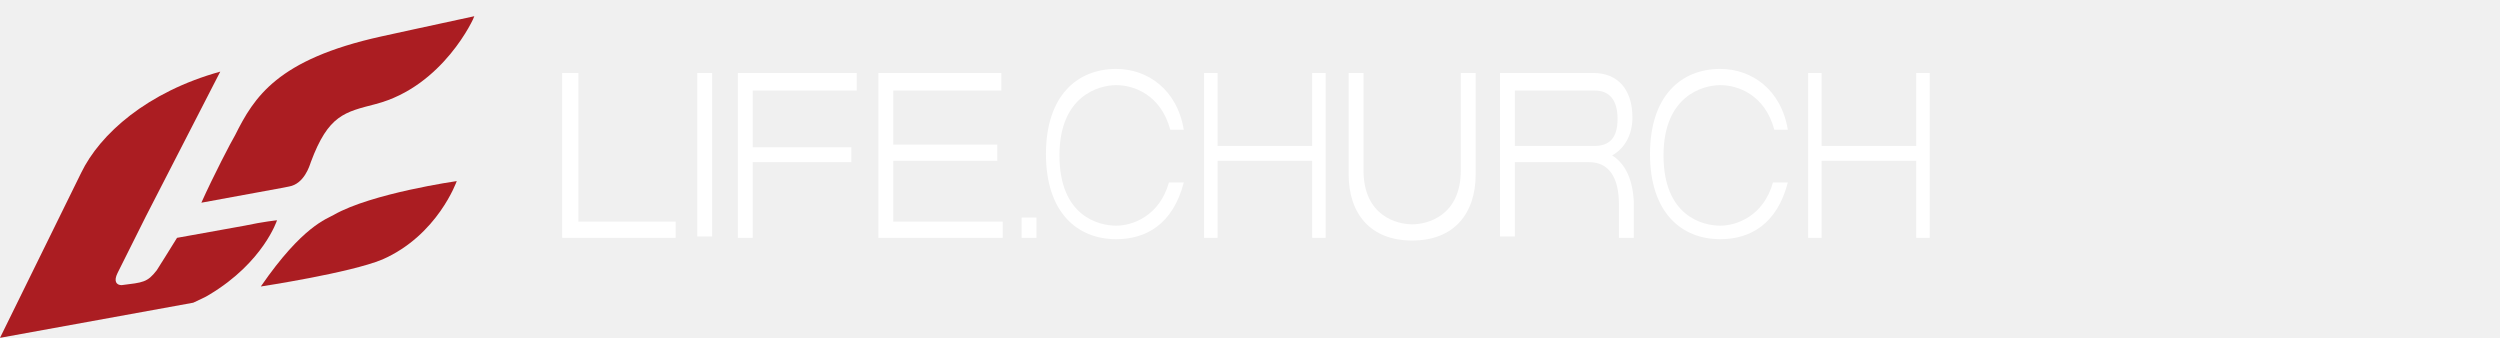
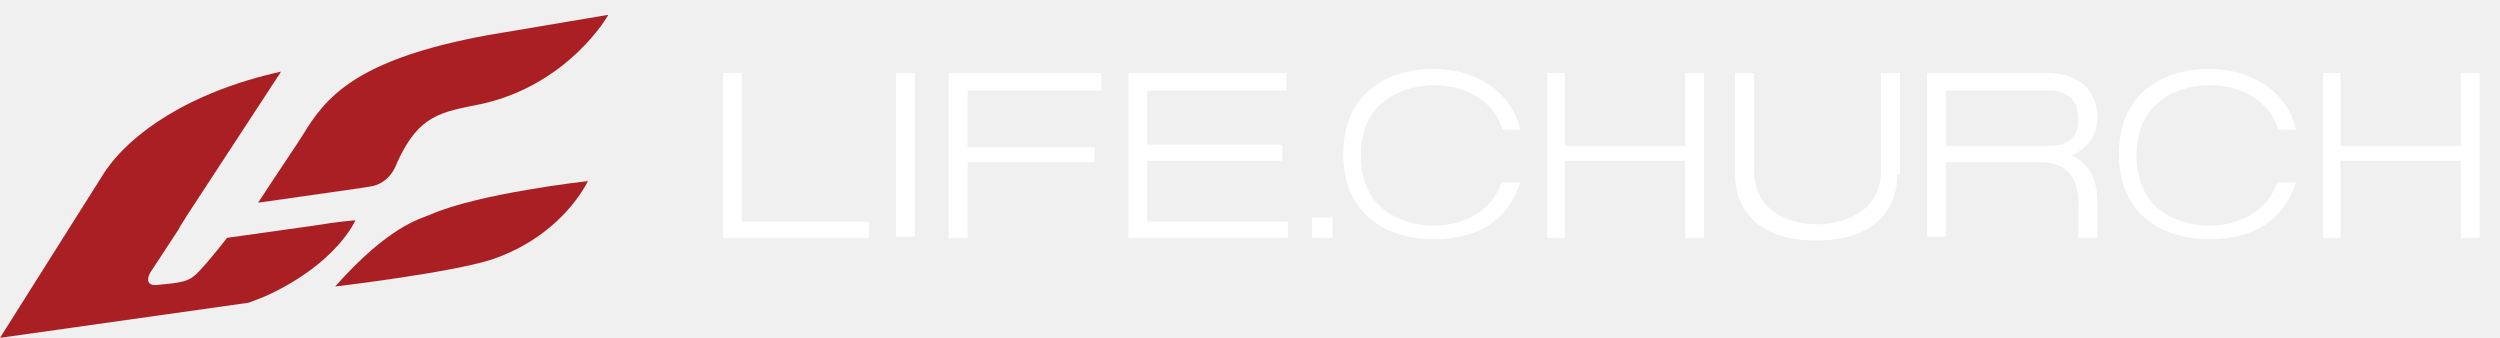
<svg xmlns="http://www.w3.org/2000/svg" version="1.1" id="Layer_1" x="0px" y="0px" width="185px" height="25px" viewBox="0 0 185 25" style="enable-background:new 0 0 185 25;" xml:space="preserve">
  <style type="text/css">
- 	.st0{fill:#AB1D22;}
+ 	.st0{fill:#AA1F23;}
	.st1{fill:#FFFFFF;}
</style>
  <g>
    <g>
-       <path class="st0" d="M17.4,10c-0.3,0.5-1.6,3-2.5,5l6-1.1l0.5-0.1c1.1-0.2,1.5-1.5,1.6-1.8c1.3-3.5,2.5-3.7,4.8-4.3    c5-1.3,7.3-6.4,7.3-6.5c-2.8,0.6-6.9,1.5-6.9,1.5C20.5,4.4,18.8,7.2,17.4,10z" />
-       <path class="st0" d="M19.3,21.2c0,0,6.6-1,9-2c4.1-1.8,5.5-5.8,5.5-5.8c0,0-6.3,0.9-9.1,2.5C24.2,16.2,22.4,16.7,19.3,21.2z" />
-       <path class="st0" d="M15.5,21.8c4-2.4,5-5.5,5-5.5s-1,0.1-2.4,0.4l-5,0.9c-0.5,0.8-1.3,2.1-1.5,2.4c-0.7,0.9-1,0.9-2.6,1.1    c-0.4,0-0.6-0.3-0.3-0.9l1.6-3.2c0.2-0.4,0.4-0.8,0.5-1l5.5-10.7C10.9,6.8,7.4,9.9,6,12.8L0,25h0l14.3-2.6    C14.7,22.2,15.2,22,15.5,21.8z" />
+       <path class="st0" d="M22.4,10c-0.3,0.5-2,3-3.3,5l7.7-1.1l0.6-0.1c1.4-0.2,1.9-1.5,2-1.8c1.6-3.5,3.2-3.7,6.2-4.3    C42,6.3,45,1.2,45,1.1c-3.6,0.6-8.9,1.5-8.9,1.5C26.3,4.4,24.1,7.2,22.4,10z" />
+       <path class="st0" d="M24.8,21.2c0,0,8.5-1,11.6-2c5.3-1.8,7.1-5.8,7.1-5.8c0,0-8.1,0.9-11.7,2.5C31.1,16.2,28.8,16.7,24.8,21.2z" />
+       <path class="st0" d="M19.9,21.8c5.1-2.4,6.4-5.5,6.4-5.5s-1.3,0.1-3.1,0.4l-6.4,0.9c-0.6,0.8-1.7,2.1-2,2.4    c-0.8,0.9-1.3,0.9-3.3,1.1c-0.5,0-0.7-0.3-0.4-0.9l2.1-3.2c0.2-0.4,0.5-0.8,0.6-1l7-10.7C14,6.8,9.6,9.9,7.7,12.8L0,25h0l18.4-2.6    C18.9,22.2,19.5,22,19.9,21.8z" />
    </g>
    <g>
-       <polygon class="st1" points="42.8,5.4 41.6,5.4 41.6,17.6 50,17.6 50,16.4 42.8,16.4   " />
-       <rect x="51.6" y="5.4" class="st1" width="1.1" height="12.1" />
-       <polygon class="st1" points="54.6,17.6 55.7,17.6 55.7,12 63,12 63,10.9 55.7,10.9 55.7,6.7 63.4,6.7 63.4,5.4 54.6,5.4   " />
-       <polygon class="st1" points="66.1,11.9 73.8,11.9 73.8,10.7 66.1,10.7 66.1,6.7 74.1,6.7 74.1,5.4 65,5.4 65,17.6 74.2,17.6     74.2,16.4 66.1,16.4   " />
-       <polygon class="st1" points="97.1,10.8 90.1,10.8 90.1,5.4 89.1,5.4 89.1,17.6 90.1,17.6 90.1,11.9 97.1,11.9 97.1,17.6     98.1,17.6 98.1,5.4 97.1,5.4   " />
-       <polygon class="st1" points="141.8,10.8 134.8,10.8 134.8,5.4 133.8,5.4 133.8,17.6 134.8,17.6 134.8,11.9 141.8,11.9 141.8,17.6     142.8,17.6 142.8,5.4 141.8,5.4   " />
-       <path class="st1" d="M109.2,12.9c0,2.9-1.6,4.9-4.7,4.9c-3.1,0-4.7-2-4.7-4.9V5.4h1.1v7.2h0c0,3.4,2.5,4,3.6,4s3.6-0.6,3.6-4h0    V5.4h1.1V12.9z" />
-       <path class="st1" d="M119.3,11.5c0.9-0.5,1.5-1.5,1.5-2.8c0-2.1-1.1-3.3-2.9-3.3H111v12.1h1.1V12h5.5c1.5,0,2.2,1.2,2.2,3.1v2.5    h1.1v-2.7C120.8,13,120.1,12,119.3,11.5z M118,10.8h-5.9V6.7h5.9c1.1,0,1.7,0.7,1.7,2.1S119.1,10.8,118,10.8z" />
-       <path class="st1" d="M82.6,16.7c-1.3,0-4.2-0.7-4.2-5.2c0-4.4,2.9-5.2,4.2-5.2c1.3,0,3.3,0.7,4,3.3l1,0c-0.5-3-2.7-4.5-5-4.5    c-2.9,0-5.2,2-5.2,6.3c0,4.3,2.3,6.3,5.2,6.3c2.2,0,4.2-1.1,5-4.2l-1.1,0C85.8,16,83.8,16.7,82.6,16.7z" />
-       <path class="st1" d="M127.3,16.7c-1.3,0-4.2-0.7-4.2-5.2c0-4.4,2.9-5.2,4.2-5.2c1.3,0,3.3,0.7,4,3.3l1,0c-0.5-3-2.7-4.5-5-4.5    c-2.9,0-5.2,2-5.2,6.3c0,4.3,2.3,6.3,5.2,6.3c2.2,0,4.2-1.1,5-4.2l-1.1,0C130.5,16,128.5,16.7,127.3,16.7z" />
-       <rect x="75.6" y="16.1" class="st1" width="1.1" height="1.5" />
+       <polygon class="st1" points="54.9,5.4 53.5,5.4 53.5,17.6 64.3,17.6 64.3,16.4 54.9,16.4   " />
+       <rect x="66.3" y="5.4" class="st1" width="1.4" height="12.1" />
+       <polygon class="st1" points="70.2,17.6 71.6,17.6 71.6,12 81,12 81,10.9 71.6,10.9 71.6,6.7 81.5,6.7 81.5,5.4 70.2,5.4   " />
+       <polygon class="st1" points="84.9,11.9 94.9,11.9 94.9,10.7 84.9,10.7 84.9,6.7 95.2,6.7 95.2,5.4 83.5,5.4 83.5,17.6 95.3,17.6     95.3,16.4 84.9,16.4   " />
+       <polygon class="st1" points="124.7,10.8 115.8,10.8 115.8,5.4 114.5,5.4 114.5,17.6 115.8,17.6 115.8,11.9 124.7,11.9 124.7,17.6     126.1,17.6 126.1,5.4 124.7,5.4   " />
+       <polygon class="st1" points="182.1,10.8 173.2,10.8 173.2,5.4 171.9,5.4 171.9,17.6 173.2,17.6 173.2,11.9 182.1,11.9 182.1,17.6     183.5,17.6 183.5,5.4 182.1,5.4   " />
+       <path class="st1" d="M140.4,12.9c0,2.9-2,4.9-6,4.9c-4,0-6-2-6-4.9V5.4h1.4v7.2h0c0,3.4,3.2,4,4.7,4c1.4,0,4.7-0.6,4.7-4h0V5.4    h1.4V12.9z" />
+       <path class="st1" d="M153.3,11.5c1.2-0.5,1.9-1.5,1.9-2.8c0-2.1-1.4-3.3-3.8-3.3h-8.8v12.1h1.4V12h7c2,0,2.8,1.2,2.8,3.1v2.5h1.4    v-2.7C155.2,13,154.4,12,153.3,11.5z M151.6,10.8H144V6.7h7.6c1.4,0,2.2,0.7,2.2,2.1S153,10.8,151.6,10.8z" />
+       <path class="st1" d="M106.1,16.7c-1.6,0-5.4-0.7-5.4-5.2c0-4.4,3.7-5.2,5.4-5.2c1.7,0,4.3,0.7,5.1,3.3l1.3,0    c-0.7-3-3.5-4.5-6.4-4.5c-3.7,0-6.7,2-6.7,6.3c0,4.3,3,6.3,6.7,6.3c2.9,0,5.4-1.1,6.4-4.2l-1.4,0C110.3,16,107.7,16.7,106.1,16.7z    " />
+       <path class="st1" d="M163.5,16.7c-1.6,0-5.4-0.7-5.4-5.2c0-4.4,3.7-5.2,5.4-5.2c1.7,0,4.3,0.7,5.1,3.3l1.3,0    c-0.7-3-3.5-4.5-6.4-4.5c-3.7,0-6.7,2-6.7,6.3c0,4.3,3,6.3,6.7,6.3c2.9,0,5.4-1.1,6.4-4.2l-1.4,0C167.7,16,165.1,16.7,163.5,16.7z    " />
+       <rect x="97.1" y="16.1" class="st1" width="1.5" height="1.5" />
    </g>
  </g>
</svg>
